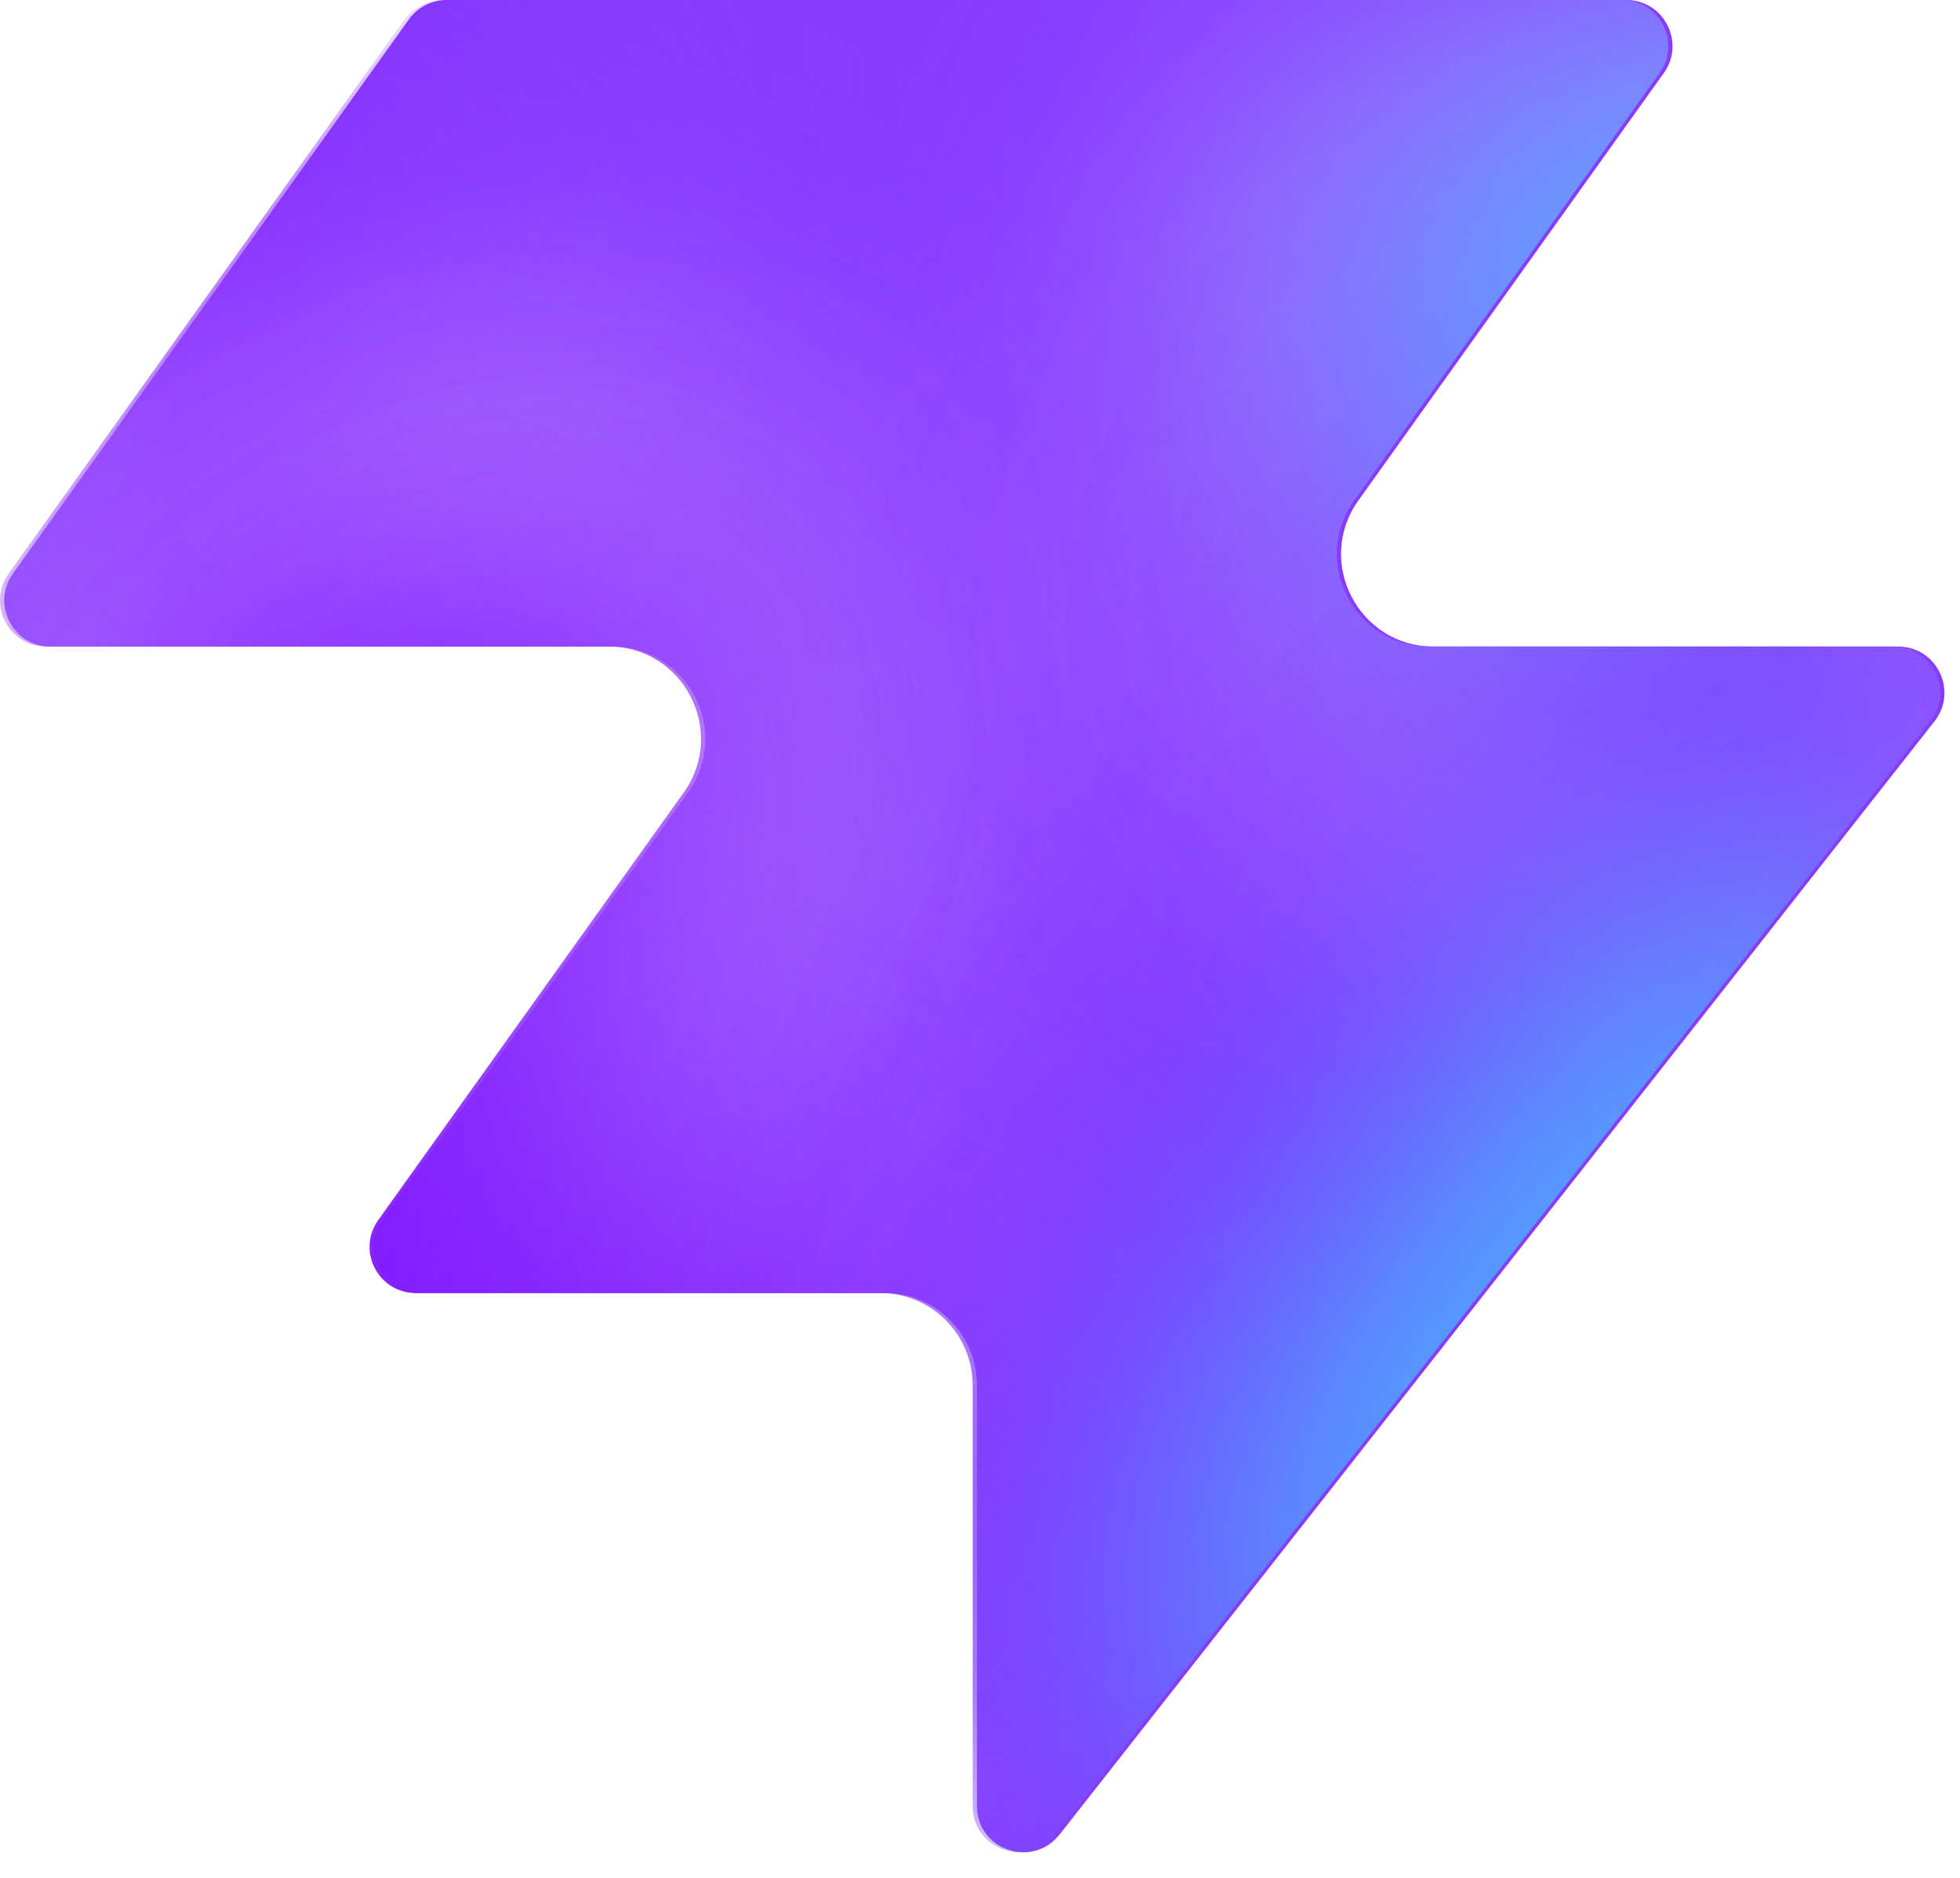
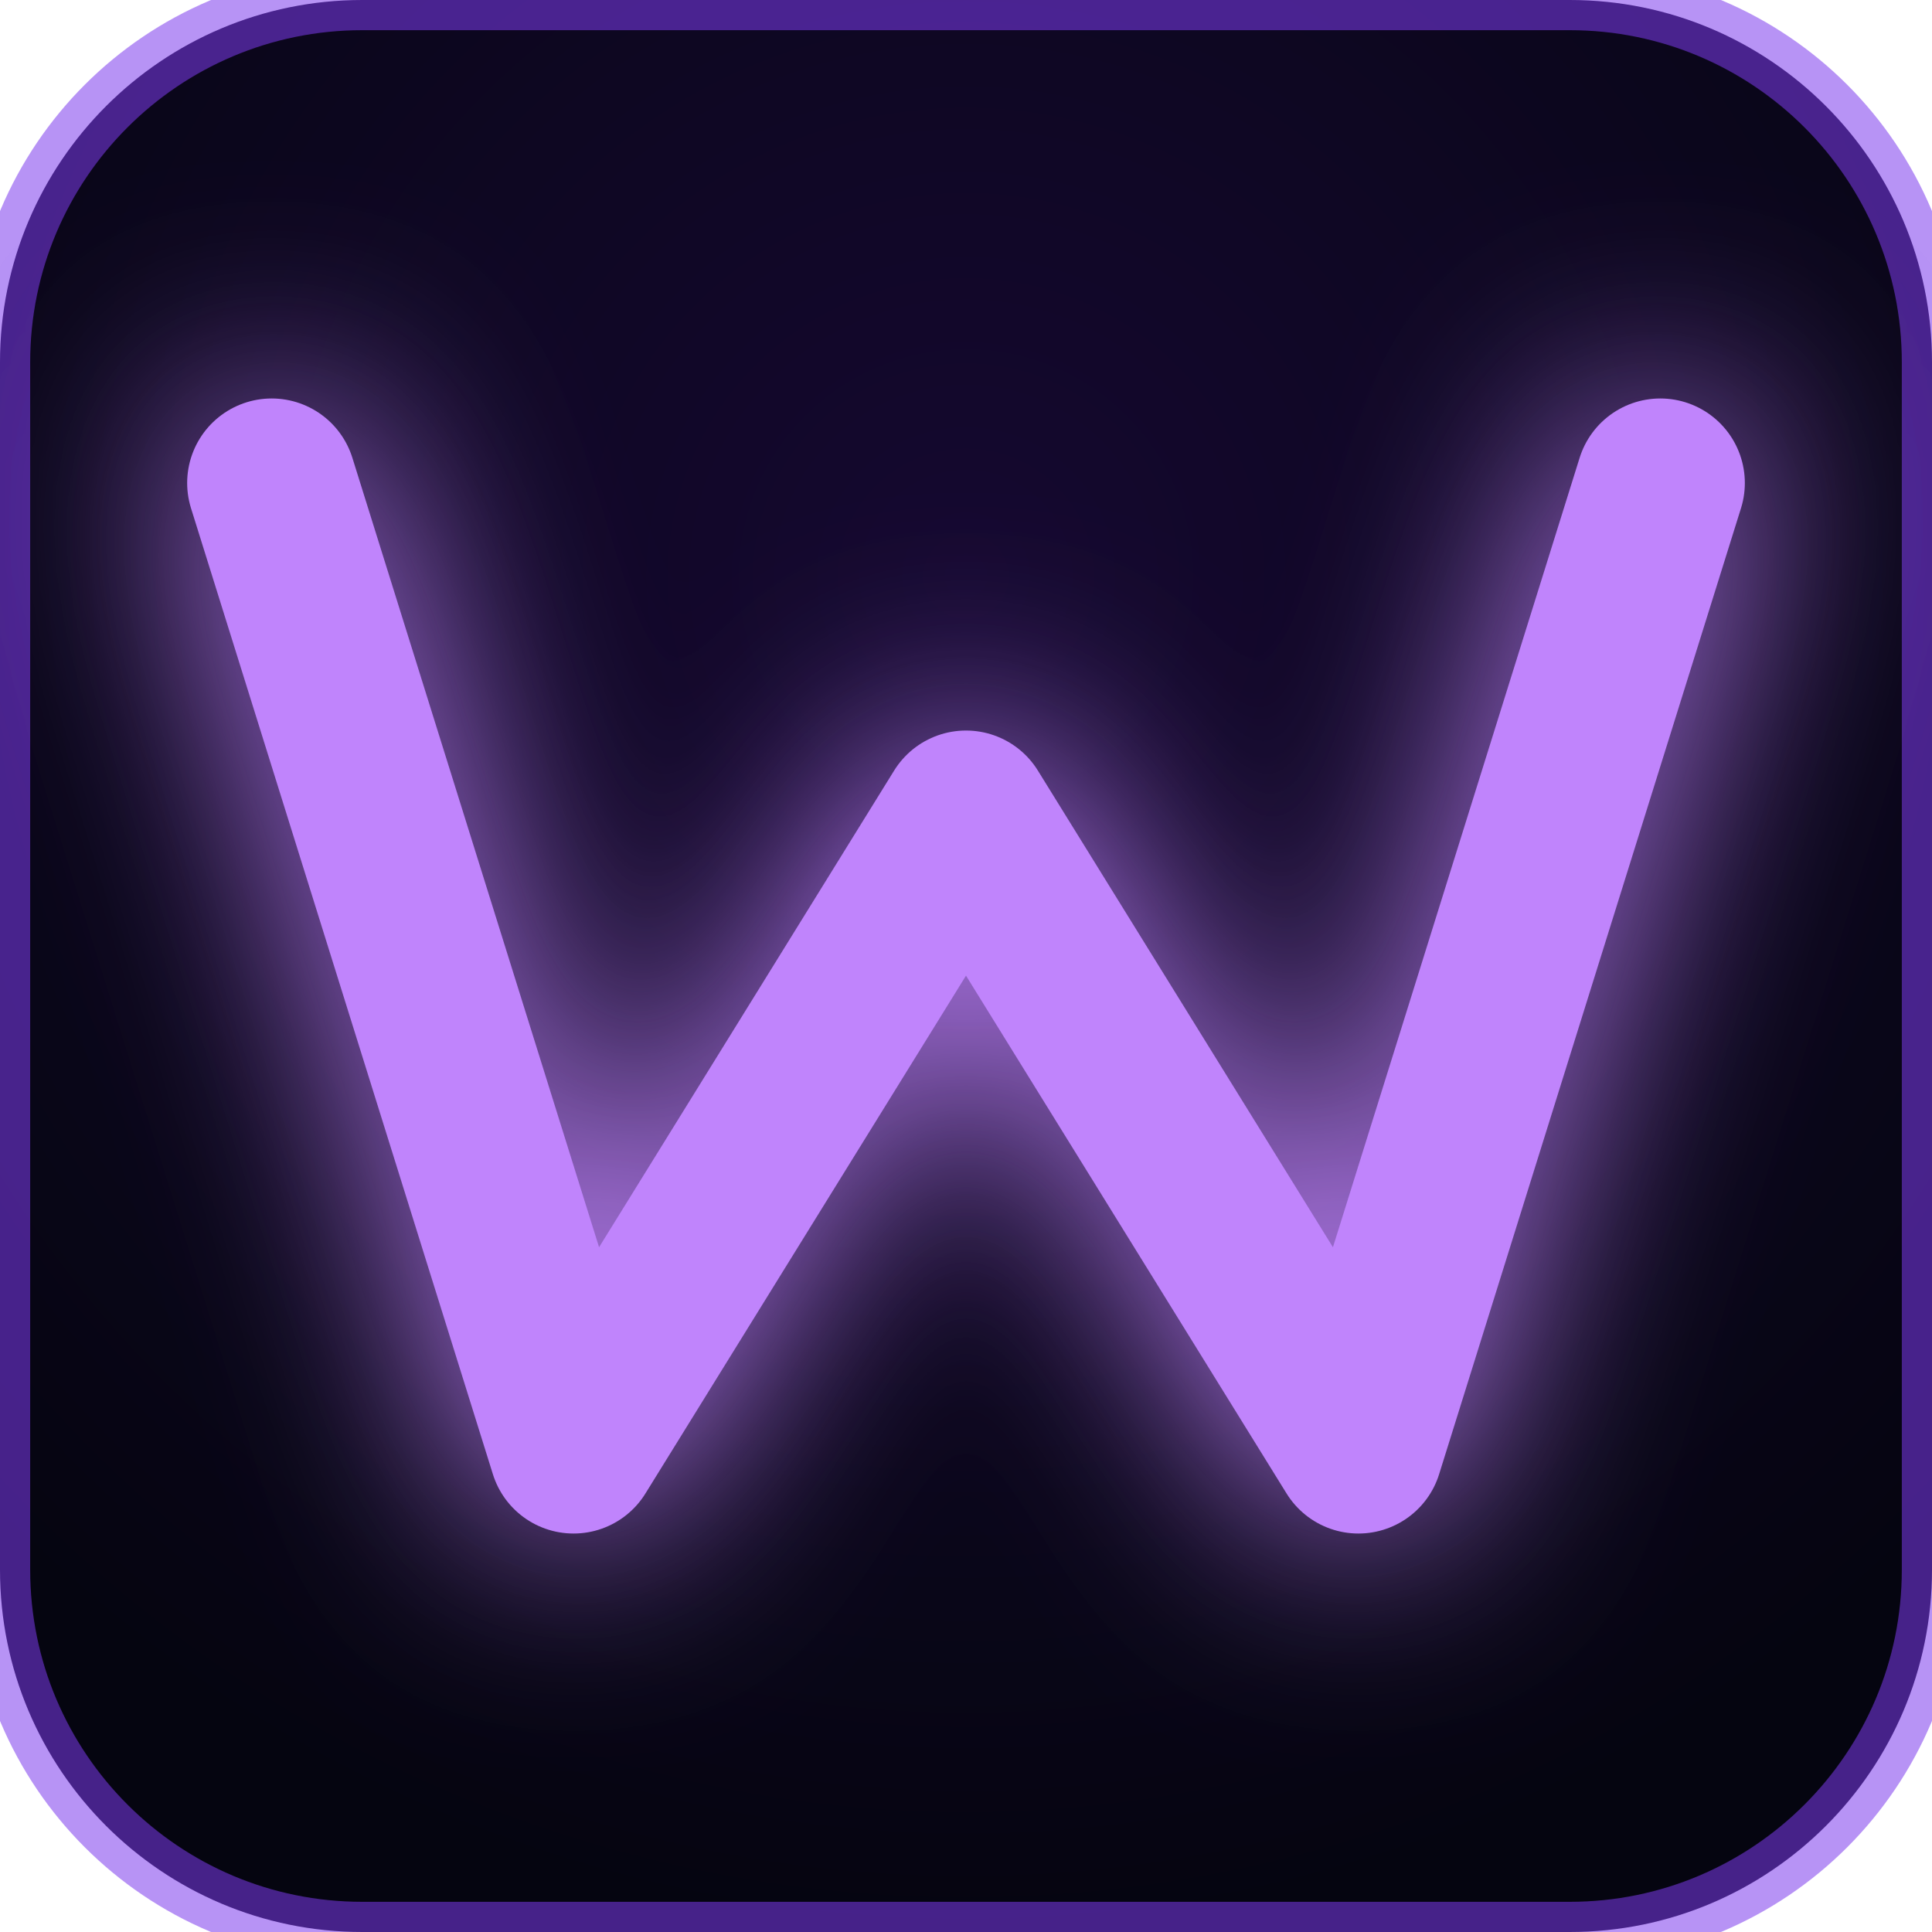
- <svg xmlns="http://www.w3.org/2000/svg" width="48" height="46" fill="none" viewBox="0 0 48 46">
-   <path fill="#863bff" d="M25.946 44.938c-.664.845-2.021.375-2.021-.698V33.937a2.26 2.26 0 0 0-2.262-2.262H10.287c-.92 0-1.456-1.04-.92-1.788l7.48-10.471c1.07-1.497 0-3.578-1.842-3.578H1.237c-.92 0-1.456-1.04-.92-1.788L10.013.474c.214-.297.556-.474.92-.474h28.894c.92 0 1.456 1.04.92 1.788l-7.48 10.471c-1.07 1.498 0 3.579 1.842 3.579h11.377c.943 0 1.473 1.088.89 1.83L25.947 44.94z" style="fill:#863bff;fill:color(display-p3 .525 .23 1);fill-opacity:1" />
-   <mask id="a" width="48" height="46" x="0" y="0" maskUnits="userSpaceOnUse" style="mask-type:alpha">
-     <path fill="#000" d="M25.842 44.938c-.664.844-2.021.375-2.021-.698V33.937a2.26 2.26 0 0 0-2.262-2.262H10.183c-.92 0-1.456-1.04-.92-1.788l7.48-10.471c1.07-1.498 0-3.579-1.842-3.579H1.133c-.92 0-1.456-1.04-.92-1.787L9.91.473c.214-.297.556-.474.92-.474h28.894c.92 0 1.456 1.04.92 1.788l-7.48 10.471c-1.07 1.498 0 3.578 1.842 3.578h11.377c.943 0 1.473 1.088.89 1.832L25.843 44.94z" style="fill:#000;fill-opacity:1" />
-   </mask>
-   <g mask="url(#a)">
-     <g filter="url(#b)">
-       <ellipse cx="5.508" cy="14.704" fill="#ede6ff" rx="5.508" ry="14.704" style="fill:#ede6ff;fill:color(display-p3 .927 .903 1);fill-opacity:1" transform="matrix(.00324 1 1 -.00324 -4.47 31.516)" />
-     </g>
-     <g filter="url(#c)">
-       <ellipse cx="10.399" cy="29.851" fill="#ede6ff" rx="10.399" ry="29.851" style="fill:#ede6ff;fill:color(display-p3 .927 .903 1);fill-opacity:1" transform="matrix(.00324 1 1 -.00324 -39.328 7.883)" />
-     </g>
-     <g filter="url(#d)">
-       <ellipse cx="5.508" cy="30.487" fill="#7e14ff" rx="5.508" ry="30.487" style="fill:#7e14ff;fill:color(display-p3 .492 .077 1);fill-opacity:1" transform="rotate(89.814 -25.913 -14.639)scale(1 -1)" />
-     </g>
-     <g filter="url(#e)">
-       <ellipse cx="5.508" cy="30.599" fill="#7e14ff" rx="5.508" ry="30.599" style="fill:#7e14ff;fill:color(display-p3 .492 .077 1);fill-opacity:1" transform="rotate(89.814 -32.644 -3.334)scale(1 -1)" />
-     </g>
-     <g filter="url(#f)">
-       <ellipse cx="5.508" cy="30.599" fill="#7e14ff" rx="5.508" ry="30.599" style="fill:#7e14ff;fill:color(display-p3 .492 .077 1);fill-opacity:1" transform="matrix(.00324 1 1 -.00324 -34.34 30.47)" />
-     </g>
-     <g filter="url(#g)">
-       <ellipse cx="14.072" cy="22.078" fill="#ede6ff" rx="14.072" ry="22.078" style="fill:#ede6ff;fill:color(display-p3 .927 .903 1);fill-opacity:1" transform="rotate(93.35 24.506 48.493)scale(-1 1)" />
-     </g>
-     <g filter="url(#h)">
-       <ellipse cx="3.47" cy="21.501" fill="#7e14ff" rx="3.47" ry="21.501" style="fill:#7e14ff;fill:color(display-p3 .492 .077 1);fill-opacity:1" transform="rotate(89.009 28.708 47.59)scale(-1 1)" />
-     </g>
-     <g filter="url(#i)">
-       <ellipse cx="3.47" cy="21.501" fill="#7e14ff" rx="3.47" ry="21.501" style="fill:#7e14ff;fill:color(display-p3 .492 .077 1);fill-opacity:1" transform="rotate(89.009 28.708 47.59)scale(-1 1)" />
-     </g>
-     <g filter="url(#j)">
-       <ellipse cx=".387" cy="8.972" fill="#7e14ff" rx="4.407" ry="29.108" style="fill:#7e14ff;fill:color(display-p3 .492 .077 1);fill-opacity:1" transform="rotate(39.51 .387 8.972)" />
-     </g>
-     <g filter="url(#k)">
-       <ellipse cx="47.523" cy="-6.092" fill="#7e14ff" rx="4.407" ry="29.108" style="fill:#7e14ff;fill:color(display-p3 .492 .077 1);fill-opacity:1" transform="rotate(37.892 47.523 -6.092)" />
-     </g>
-     <g filter="url(#l)">
-       <ellipse cx="41.412" cy="6.333" fill="#47bfff" rx="5.971" ry="9.665" style="fill:#47bfff;fill:color(display-p3 .28 .748 1);fill-opacity:1" transform="rotate(37.892 41.412 6.333)" />
-     </g>
-     <g filter="url(#m)">
-       <ellipse cx="-1.879" cy="38.332" fill="#7e14ff" rx="4.407" ry="29.108" style="fill:#7e14ff;fill:color(display-p3 .492 .077 1);fill-opacity:1" transform="rotate(37.892 -1.88 38.332)" />
-     </g>
-     <g filter="url(#n)">
-       <ellipse cx="-1.879" cy="38.332" fill="#7e14ff" rx="4.407" ry="29.108" style="fill:#7e14ff;fill:color(display-p3 .492 .077 1);fill-opacity:1" transform="rotate(37.892 -1.88 38.332)" />
-     </g>
-     <g filter="url(#o)">
-       <ellipse cx="35.651" cy="29.907" fill="#7e14ff" rx="4.407" ry="29.108" style="fill:#7e14ff;fill:color(display-p3 .492 .077 1);fill-opacity:1" transform="rotate(37.892 35.651 29.907)" />
-     </g>
-     <g filter="url(#p)">
-       <ellipse cx="38.418" cy="32.4" fill="#47bfff" rx="5.971" ry="15.297" style="fill:#47bfff;fill:color(display-p3 .28 .748 1);fill-opacity:1" transform="rotate(37.892 38.418 32.4)" />
-     </g>
-   </g>
+ <svg xmlns="http://www.w3.org/2000/svg" viewBox="0 0 32 32">
  <defs>
-     <filter id="b" width="60.045" height="41.654" x="-19.77" y="16.149" color-interpolation-filters="sRGB" filterUnits="userSpaceOnUse">
-       <feFlood flood-opacity="0" result="BackgroundImageFix" />
-       <feBlend in="SourceGraphic" in2="BackgroundImageFix" result="shape" />
-       <feGaussianBlur result="effect1_foregroundBlur_2002_17158" stdDeviation="7.659" />
+     <filter id="glow" x="-40%" y="-40%" width="180%" height="180%">
+       <feGaussianBlur stdDeviation="1.8" result="blur" />
+       <feMerge>
+         <feMergeNode in="blur" />
+         <feMergeNode in="SourceGraphic" />
+       </feMerge>
    </filter>
-     <filter id="c" width="90.34" height="51.437" x="-54.613" y="-7.533" color-interpolation-filters="sRGB" filterUnits="userSpaceOnUse">
-       <feFlood flood-opacity="0" result="BackgroundImageFix" />
-       <feBlend in="SourceGraphic" in2="BackgroundImageFix" result="shape" />
-       <feGaussianBlur result="effect1_foregroundBlur_2002_17158" stdDeviation="7.659" />
-     </filter>
-     <filter id="d" width="79.355" height="29.4" x="-49.64" y="2.03" color-interpolation-filters="sRGB" filterUnits="userSpaceOnUse">
-       <feFlood flood-opacity="0" result="BackgroundImageFix" />
-       <feBlend in="SourceGraphic" in2="BackgroundImageFix" result="shape" />
-       <feGaussianBlur result="effect1_foregroundBlur_2002_17158" stdDeviation="4.596" />
-     </filter>
-     <filter id="e" width="79.579" height="29.4" x="-45.045" y="20.029" color-interpolation-filters="sRGB" filterUnits="userSpaceOnUse">
-       <feFlood flood-opacity="0" result="BackgroundImageFix" />
-       <feBlend in="SourceGraphic" in2="BackgroundImageFix" result="shape" />
-       <feGaussianBlur result="effect1_foregroundBlur_2002_17158" stdDeviation="4.596" />
-     </filter>
-     <filter id="f" width="79.579" height="29.4" x="-43.513" y="21.178" color-interpolation-filters="sRGB" filterUnits="userSpaceOnUse">
-       <feFlood flood-opacity="0" result="BackgroundImageFix" />
-       <feBlend in="SourceGraphic" in2="BackgroundImageFix" result="shape" />
-       <feGaussianBlur result="effect1_foregroundBlur_2002_17158" stdDeviation="4.596" />
-     </filter>
-     <filter id="g" width="74.749" height="58.852" x="15.756" y="-17.901" color-interpolation-filters="sRGB" filterUnits="userSpaceOnUse">
-       <feFlood flood-opacity="0" result="BackgroundImageFix" />
-       <feBlend in="SourceGraphic" in2="BackgroundImageFix" result="shape" />
-       <feGaussianBlur result="effect1_foregroundBlur_2002_17158" stdDeviation="7.659" />
-     </filter>
-     <filter id="h" width="61.377" height="25.362" x="23.548" y="2.284" color-interpolation-filters="sRGB" filterUnits="userSpaceOnUse">
-       <feFlood flood-opacity="0" result="BackgroundImageFix" />
-       <feBlend in="SourceGraphic" in2="BackgroundImageFix" result="shape" />
-       <feGaussianBlur result="effect1_foregroundBlur_2002_17158" stdDeviation="4.596" />
-     </filter>
-     <filter id="i" width="61.377" height="25.362" x="23.548" y="2.284" color-interpolation-filters="sRGB" filterUnits="userSpaceOnUse">
-       <feFlood flood-opacity="0" result="BackgroundImageFix" />
-       <feBlend in="SourceGraphic" in2="BackgroundImageFix" result="shape" />
-       <feGaussianBlur result="effect1_foregroundBlur_2002_17158" stdDeviation="4.596" />
-     </filter>
-     <filter id="j" width="56.045" height="63.649" x="-27.636" y="-22.853" color-interpolation-filters="sRGB" filterUnits="userSpaceOnUse">
-       <feFlood flood-opacity="0" result="BackgroundImageFix" />
-       <feBlend in="SourceGraphic" in2="BackgroundImageFix" result="shape" />
-       <feGaussianBlur result="effect1_foregroundBlur_2002_17158" stdDeviation="4.596" />
-     </filter>
-     <filter id="k" width="54.814" height="64.646" x="20.116" y="-38.415" color-interpolation-filters="sRGB" filterUnits="userSpaceOnUse">
-       <feFlood flood-opacity="0" result="BackgroundImageFix" />
-       <feBlend in="SourceGraphic" in2="BackgroundImageFix" result="shape" />
-       <feGaussianBlur result="effect1_foregroundBlur_2002_17158" stdDeviation="4.596" />
-     </filter>
-     <filter id="l" width="33.541" height="35.313" x="24.641" y="-11.323" color-interpolation-filters="sRGB" filterUnits="userSpaceOnUse">
-       <feFlood flood-opacity="0" result="BackgroundImageFix" />
-       <feBlend in="SourceGraphic" in2="BackgroundImageFix" result="shape" />
-       <feGaussianBlur result="effect1_foregroundBlur_2002_17158" stdDeviation="4.596" />
-     </filter>
-     <filter id="m" width="54.814" height="64.646" x="-29.286" y="6.009" color-interpolation-filters="sRGB" filterUnits="userSpaceOnUse">
-       <feFlood flood-opacity="0" result="BackgroundImageFix" />
-       <feBlend in="SourceGraphic" in2="BackgroundImageFix" result="shape" />
-       <feGaussianBlur result="effect1_foregroundBlur_2002_17158" stdDeviation="4.596" />
-     </filter>
-     <filter id="n" width="54.814" height="64.646" x="-29.286" y="6.009" color-interpolation-filters="sRGB" filterUnits="userSpaceOnUse">
-       <feFlood flood-opacity="0" result="BackgroundImageFix" />
-       <feBlend in="SourceGraphic" in2="BackgroundImageFix" result="shape" />
-       <feGaussianBlur result="effect1_foregroundBlur_2002_17158" stdDeviation="4.596" />
-     </filter>
-     <filter id="o" width="54.814" height="64.646" x="8.244" y="-2.416" color-interpolation-filters="sRGB" filterUnits="userSpaceOnUse">
-       <feFlood flood-opacity="0" result="BackgroundImageFix" />
-       <feBlend in="SourceGraphic" in2="BackgroundImageFix" result="shape" />
-       <feGaussianBlur result="effect1_foregroundBlur_2002_17158" stdDeviation="4.596" />
-     </filter>
-     <filter id="p" width="39.409" height="43.623" x="18.713" y="10.588" color-interpolation-filters="sRGB" filterUnits="userSpaceOnUse">
-       <feFlood flood-opacity="0" result="BackgroundImageFix" />
-       <feBlend in="SourceGraphic" in2="BackgroundImageFix" result="shape" />
-       <feGaussianBlur result="effect1_foregroundBlur_2002_17158" stdDeviation="4.596" />
-     </filter>
+     <radialGradient id="bg" cx="50%" cy="30%" r="70%">
+       <stop offset="0%" stop-color="#150830" />
+       <stop offset="100%" stop-color="#050510" />
+     </radialGradient>
  </defs>
+   <rect width="32" height="32" rx="6" fill="url(#bg)" />
+   <rect width="32" height="32" rx="6" fill="none" stroke="#7c3aed" stroke-width="1" opacity="0.55" />
+   <path d="M 4.5,8 L 9.5,24 L 16,13.5 L 22.5,24 L 27.5,8" fill="none" stroke="#c084fc" stroke-width="2.8" stroke-linecap="round" stroke-linejoin="round" filter="url(#glow)" />
</svg>
